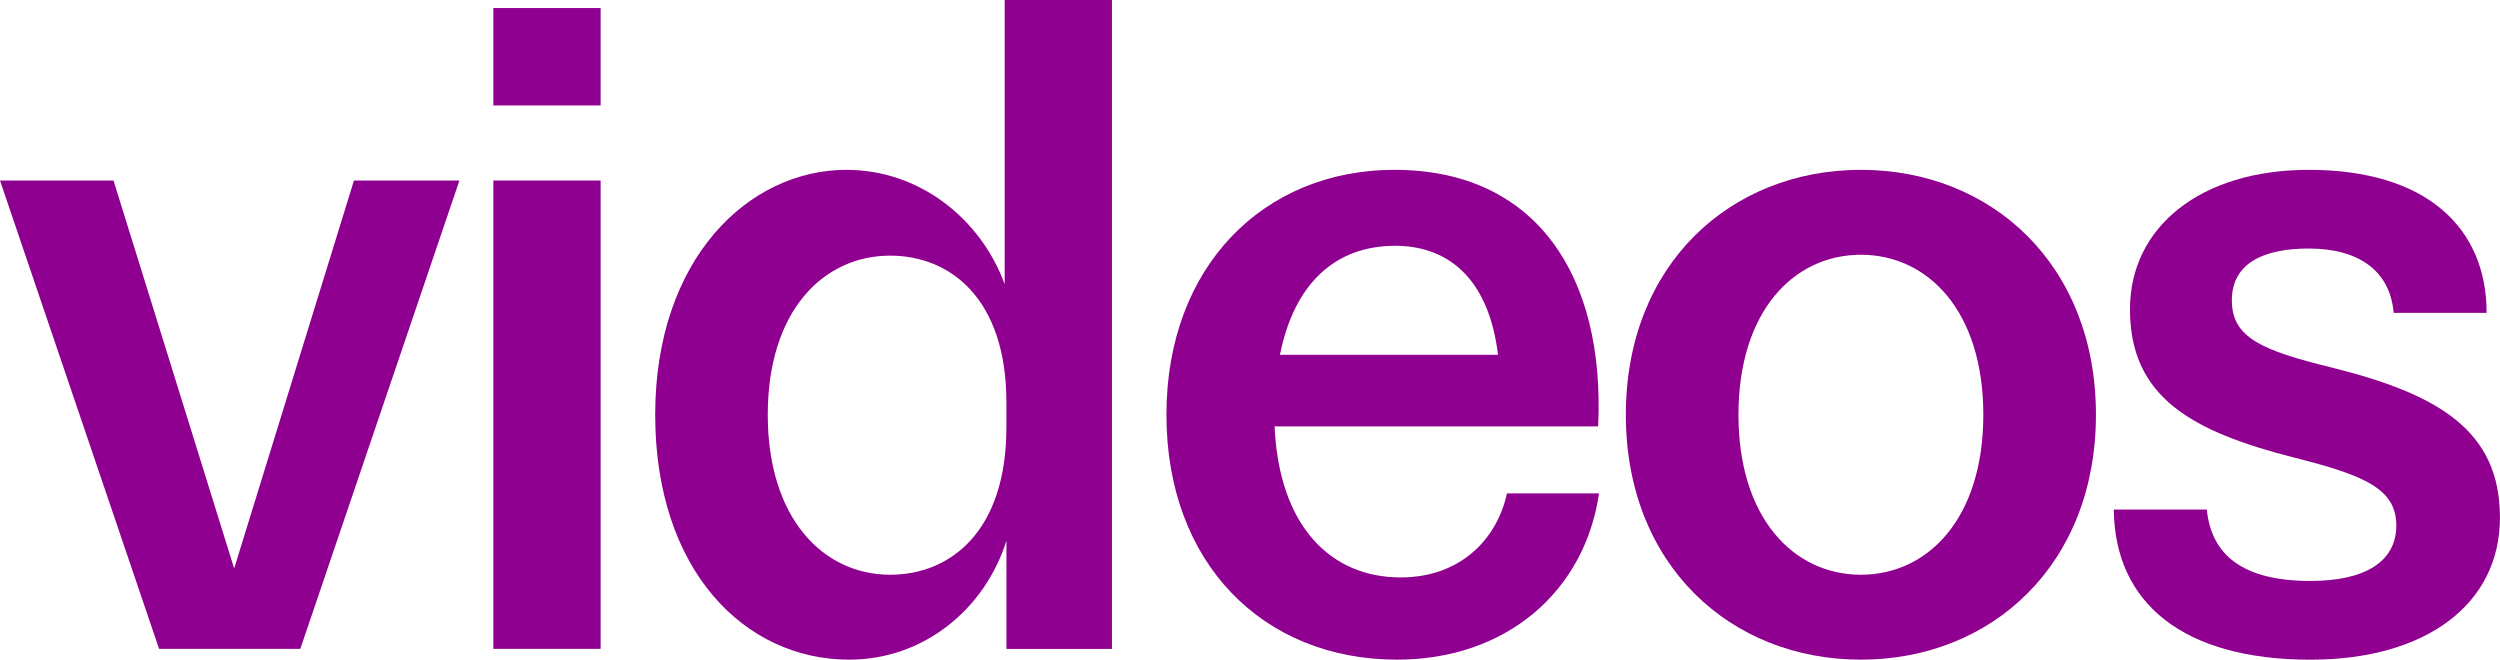
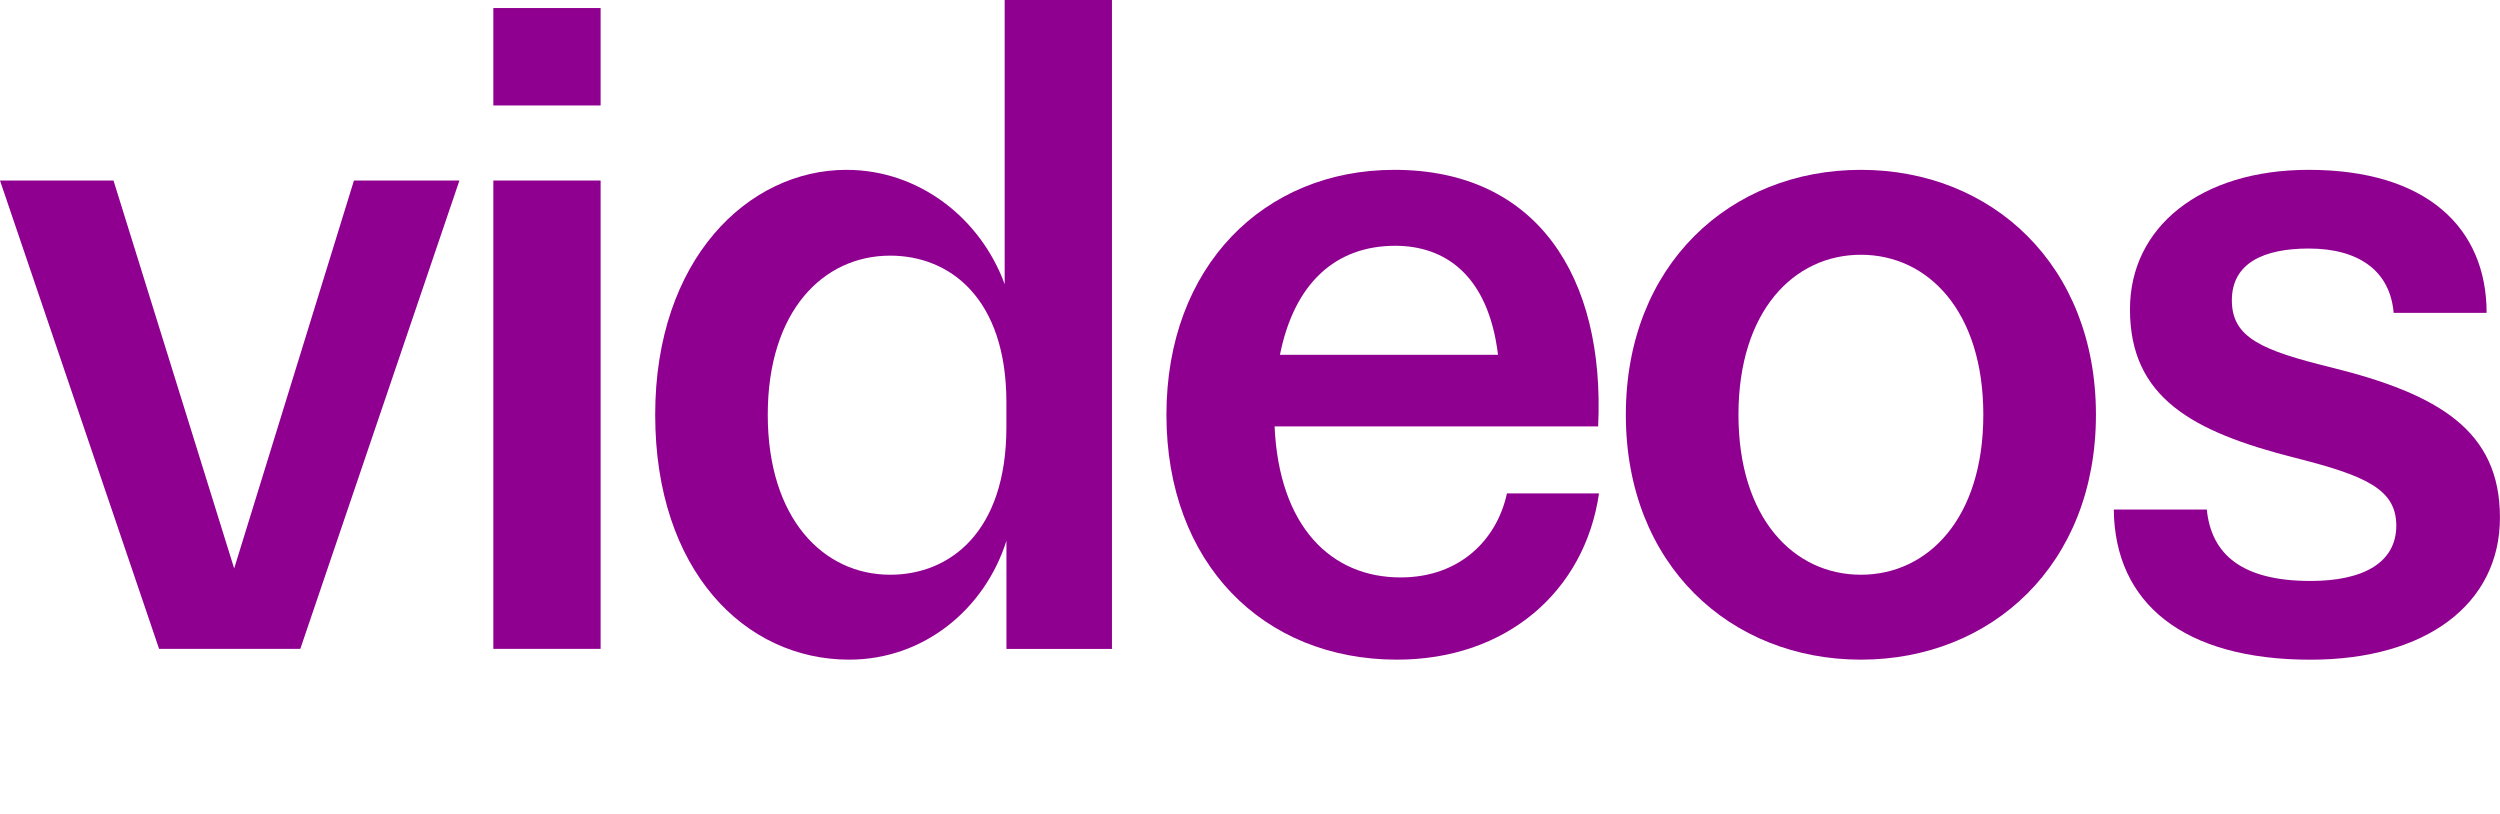
- <svg xmlns="http://www.w3.org/2000/svg" id="Capa_2" data-name="Capa 2" viewBox="0 0 509.89 134.54">
+ <svg xmlns="http://www.w3.org/2000/svg" id="Capa_2" data-name="Capa 2" viewBox="0 0 509.89 165.89">
  <defs>
    <style>
      .cls-1 {
        fill: #900090;
      }
    </style>
  </defs>
  <g id="Capa_1-2" data-name="Capa 1">
    <g>
      <path class="cls-1" d="M32.45,132.35L0,36.82h23.15l24.61,79.12,24.43-79.12h21.51l-32.45,95.52h-28.8Z" />
      <path class="cls-1" d="M122.5,1.64v19.87h-21.88V1.64h21.88ZM122.5,36.82v95.52h-21.88V36.82h21.88Z" />
      <path class="cls-1" d="M205.27,132.35v-22.06c-4.38,13.86-16.77,24.25-32.08,24.25-21.33,0-39.56-18.23-39.56-49.95s18.96-49.95,39.01-49.95c14.77,0,27.34,9.84,32.27,23.33V0h21.88v132.35h-21.51ZM156.59,84.59c0,21.15,11.3,32.63,24.97,32.63,12.21,0,23.7-8.75,23.7-30.08v-5.1c0-21.15-11.48-29.9-23.7-29.9-13.67,0-24.97,11.3-24.97,32.45Z" />
      <path class="cls-1" d="M259.96,86.96c.91,20.42,11.49,30.81,25.7,30.81,12.21,0,19.69-7.84,21.69-17.14h18.78c-2.92,20.05-18.96,33.91-41.2,33.91-27.34,0-47.03-19.69-47.03-49.95s19.87-49.95,46.49-49.95c28.99,0,43.02,21.69,41.56,52.32h-65.99ZM261.05,72.37h44.48c-2-16.41-10.94-22.24-20.96-22.24-12.21,0-20.6,7.66-23.52,22.24Z" />
      <path class="cls-1" d="M379.54,34.64c26.62,0,47.94,19.32,47.94,49.95s-21.33,49.95-47.94,49.95-47.94-19.32-47.94-49.95,21.33-49.95,47.94-49.95ZM379.54,117.22c13.67,0,24.97-11.48,24.97-32.63s-11.3-32.63-24.97-32.63-24.97,11.49-24.97,32.63,11.3,32.63,24.97,32.63Z" />
      <path class="cls-1" d="M450.09,103.91c.91,9.12,7.11,14.58,21.15,14.58,10.94,0,17.5-3.83,17.5-11.3s-6.38-10.21-20.78-13.85c-20.78-5.29-33.54-12.21-33.54-30.26,0-16.77,14.4-28.44,36.46-28.44,24.06,0,36.28,11.85,36.28,29.17h-18.96c-.73-8.57-7.11-13.12-17.32-13.12-9.12,0-15.68,2.92-15.68,10.57s6.2,10.21,20.23,13.67c22.06,5.47,34.45,12.94,34.45,30.63s-15.13,28.99-38.65,28.99c-25.89,0-39.92-11.49-40.11-30.63h18.96Z" />
    </g>
  </g>
</svg>
